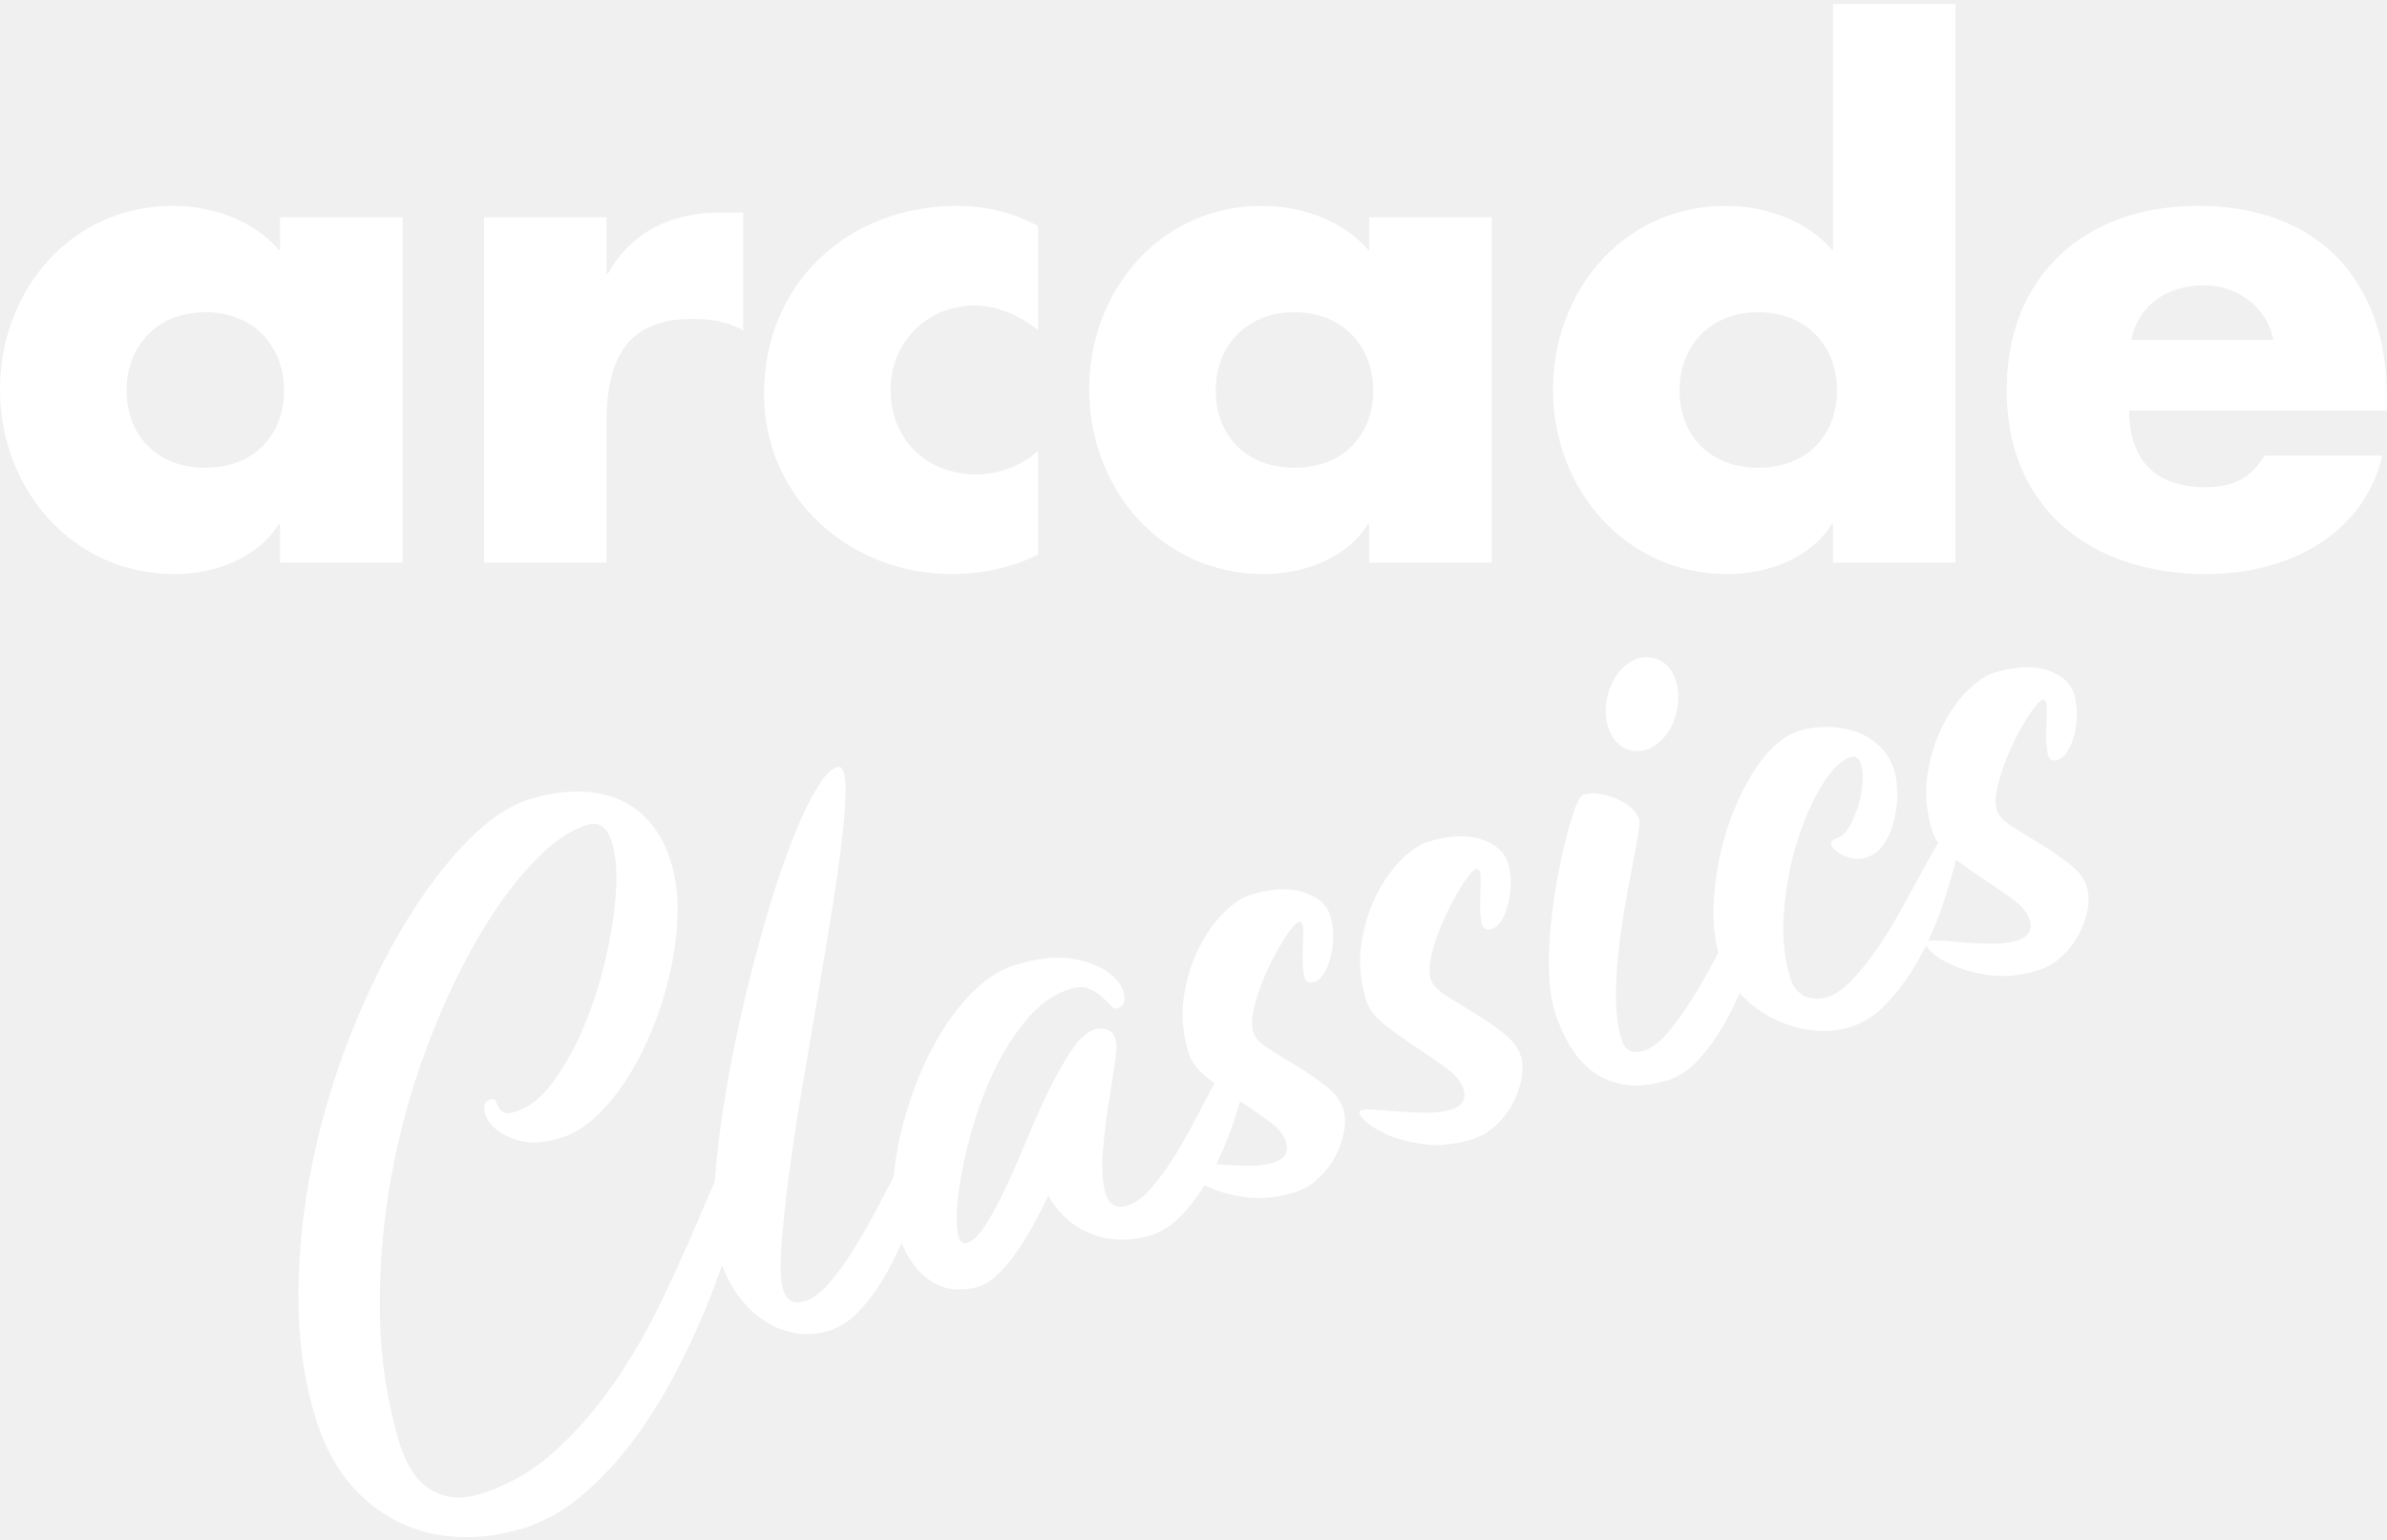
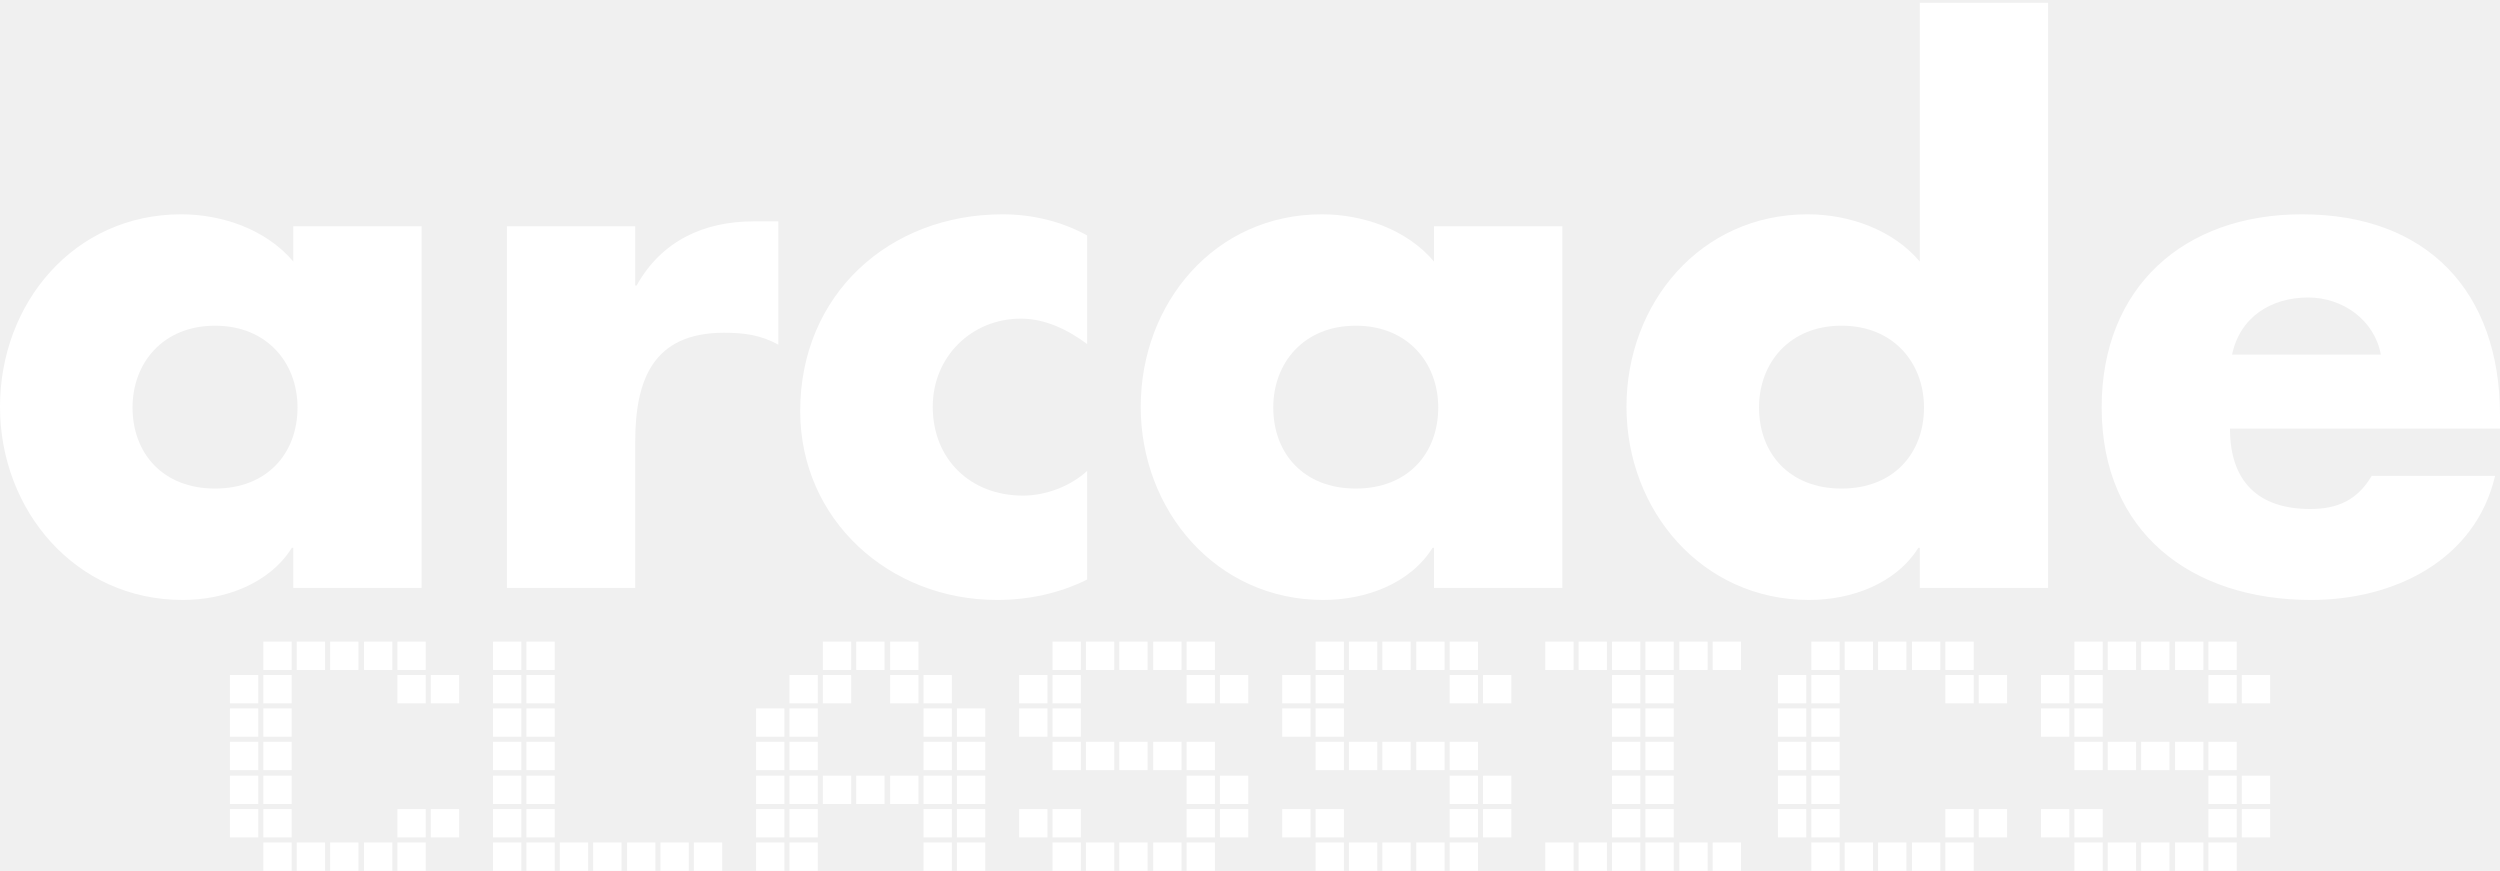
- <svg xmlns="http://www.w3.org/2000/svg" clip-rule="evenodd" fill-rule="evenodd" stroke-linejoin="round" stroke-miterlimit="2" viewBox="0 0 600 387">
-   <g fill="#fff">
-     <g fill-rule="nonzero">
-       <path d="m51.607 78.485c12.522 0 19.797 8.968 19.797 19.628 0 10.998-7.275 19.458-19.797 19.458-12.521 0-19.797-8.46-19.797-19.458 0-10.66 7.276-19.628 19.797-19.628zm49.577-23.858h-30.795v8.46c-6.43-7.614-16.92-11.336-26.903-11.336-25.72 0-43.486 21.32-43.486 46.193s18.105 46.362 43.824 46.362c10.152 0 20.812-3.892 26.227-12.521h.338v9.644h30.795z" />
-       <path d="m152.453 54.627h-30.795v86.802h30.795v-35.025c0-14.89 4.231-26.227 21.32-26.227 4.738 0 8.799.508 13.029 2.877v-29.611h-5.922c-12.014 0-22.166 4.738-28.088 15.397h-.339z" />
-       <path d="m260.914 56.827c-6.092-3.384-13.198-5.076-20.305-5.076-27.242 0-48.562 19.289-48.562 47.208 0 26.227 21.489 45.347 47.208 45.347 7.446 0 14.891-1.523 21.659-4.907v-26.058c-4.061 3.723-9.983 5.922-15.398 5.922-12.69 0-21.658-8.798-21.658-21.319 0-12.014 9.306-21.151 21.15-21.151 5.923 0 11.337 2.707 15.906 6.091z" />
-       <path d="m325.381 78.485c12.521 0 19.797 8.968 19.797 19.628 0 10.998-7.276 19.458-19.797 19.458s-19.797-8.46-19.797-19.458c0-10.66 7.276-19.628 19.797-19.628zm49.577-23.858h-30.796v8.46c-6.429-7.614-16.92-11.336-26.903-11.336-25.719 0-43.486 21.32-43.486 46.193s18.105 46.362 43.824 46.362c10.153 0 20.812-3.892 26.227-12.521h.338v9.644h30.796z" />
-       <path d="m460.745 141.429h30.795v-140.44h-30.795v62.098c-6.43-7.614-16.921-11.336-26.904-11.336-25.719 0-43.486 21.32-43.486 46.193s18.105 46.362 43.824 46.362c10.153 0 20.813-3.892 26.227-12.521h.339zm-18.782-62.944c12.521 0 19.797 8.968 19.797 19.628 0 10.998-7.276 19.458-19.797 19.458s-19.797-8.46-19.797-19.458c0-10.66 7.276-19.628 19.797-19.628z" />
-       <path d="m535.702 85.422c1.861-8.967 9.306-13.705 18.274-13.705 8.291 0 15.906 5.414 17.428 13.705zm64.298 14.552c0-29.611-17.428-48.223-47.547-48.223-28.257 0-48.054 17.428-48.054 46.362 0 29.949 21.489 46.193 50.254 46.193 9.983 0 19.797-2.369 27.75-7.276 7.952-4.907 14.044-12.352 16.413-22.504h-29.611c-3.384 5.753-8.122 7.952-14.721 7.952-12.69 0-19.289-6.768-19.289-19.289h64.805z" />
+ <svg xmlns="http://www.w3.org/2000/svg" width="100%" height="100%" viewBox="0 0 600 209" version="1.1" xml:space="preserve" style="fill-rule:evenodd;clip-rule:evenodd;stroke-linejoin:round;stroke-miterlimit:2;">
+   <g id="arcade_classics_bold">
+     <g id="arcade_bold">
+       <path d="M51.607,78.168c12.522,0 19.797,8.968 19.797,19.628c0,10.998 -7.275,19.458 -19.797,19.458c-12.521,0 -19.797,-8.46 -19.797,-19.458c0,-10.66 7.276,-19.628 19.797,-19.628Zm49.577,-23.858l-30.795,0l0,8.46c-6.43,-7.614 -16.92,-11.336 -26.903,-11.336c-25.72,-0 -43.486,21.319 -43.486,46.193c0,24.873 18.105,46.362 43.824,46.362c10.152,-0 20.812,-3.892 26.227,-12.521l0.338,-0l0,9.644l30.795,0l0,-86.802Z" style="fill:#fff;fill-rule:nonzero;" />
+       <path d="M152.453,54.31l-30.795,0l0,86.802l30.795,0l0,-35.025c0,-14.89 4.231,-26.227 21.32,-26.227c4.738,0 8.799,0.508 13.029,2.877l0,-29.611l-5.922,-0c-12.014,-0 -22.166,4.737 -28.088,15.397l-0.339,0l0,-14.213Z" style="fill:#fff;fill-rule:nonzero;" />
+       <path d="M260.914,56.51c-6.092,-3.384 -13.198,-5.076 -20.305,-5.076c-27.242,-0 -48.562,19.289 -48.562,47.208c0,26.227 21.489,45.347 47.208,45.347c7.446,-0 14.891,-1.523 21.659,-4.907l-0,-26.058c-4.061,3.723 -9.983,5.922 -15.398,5.922c-12.69,0 -21.658,-8.798 -21.658,-21.319c-0,-12.014 9.306,-21.151 21.15,-21.151c5.923,-0 11.337,2.707 15.906,6.091l-0,-26.057Z" style="fill:#fff;fill-rule:nonzero;" />
+       <path d="M325.381,78.168c12.521,0 19.797,8.968 19.797,19.628c-0,10.998 -7.276,19.458 -19.797,19.458c-12.521,0 -19.797,-8.46 -19.797,-19.458c-0,-10.66 7.276,-19.628 19.797,-19.628Zm49.577,-23.858l-30.796,0l0,8.46c-6.429,-7.614 -16.92,-11.336 -26.903,-11.336c-25.719,-0 -43.486,21.319 -43.486,46.193c0,24.873 18.105,46.362 43.824,46.362c10.153,-0 20.812,-3.892 26.227,-12.521l0.338,-0l0,9.644l30.796,0l-0,-86.802Z" style="fill:#fff;fill-rule:nonzero;" />
+       <path d="M460.745,141.112l30.795,0l-0,-140.44l-30.795,0l-0,62.098c-6.43,-7.614 -16.921,-11.336 -26.904,-11.336c-25.719,-0 -43.486,21.319 -43.486,46.193c0,24.873 18.105,46.362 43.824,46.362c10.153,-0 20.813,-3.892 26.227,-12.521l0.339,-0l-0,9.644Zm-18.782,-62.944c12.521,0 19.797,8.968 19.797,19.628c-0,10.998 -7.276,19.458 -19.797,19.458c-12.521,0 -19.797,-8.46 -19.797,-19.458c-0,-10.66 7.276,-19.628 19.797,-19.628Z" style="fill:#fff;fill-rule:nonzero;" />
+       <path d="M535.702,85.105c1.861,-8.967 9.306,-13.705 18.274,-13.705c8.291,-0 15.906,5.414 17.428,13.705l-35.702,0Zm64.298,14.552c0,-29.611 -17.428,-48.223 -47.547,-48.223c-28.257,-0 -48.054,17.428 -48.054,46.362c0,29.949 21.489,46.193 50.254,46.193c9.983,-0 19.797,-2.369 27.75,-7.276c7.952,-4.907 14.044,-12.352 16.413,-22.504l-29.611,-0c-3.384,5.753 -8.122,7.952 -14.721,7.952c-12.69,0 -19.289,-6.768 -19.289,-19.289l64.805,-0l0,-3.215Z" style="fill:#fff;fill-rule:nonzero;" />
    </g>
-     <path d="m179.714 296.864c.19-3.067.492-6.321.906-9.759.749-6.213 1.785-12.772 3.108-19.677s2.835-13.789 4.536-20.65c1.701-6.862 3.511-13.444 5.431-19.746 1.92-6.303 3.865-11.909 5.836-16.821 1.971-4.911 3.897-8.923 5.78-12.038 1.882-3.114 3.588-4.899 5.119-5.356 1.243-.371 1.934.985 2.074 4.068.139 3.083-.098 7.346-.712 12.79-.614 5.443-1.492 11.747-2.634 18.91-1.141 7.164-2.379 14.617-3.713 22.358-1.334 7.742-2.653 15.532-3.959 23.369-1.305 7.837-2.394 15.089-3.268 21.756-.873 6.667-1.476 12.498-1.807 17.492-.331 4.995-.183 8.544.445 10.648.828 2.773 2.629 3.746 5.403 2.918 1.912-.572 3.9-2.025 5.963-4.359 2.063-2.335 4.101-5.105 6.112-8.31 2.012-3.204 3.966-6.6 5.864-10.188 1.59-3.007 3.07-5.835 4.438-8.483.286-3.262.827-6.662 1.622-10.201 1.029-4.577 2.461-9.198 4.298-13.861 1.837-4.662 4.01-8.983 6.519-12.962 2.51-3.978 5.311-7.418 8.402-10.321 3.091-2.902 6.406-4.881 9.945-5.938 5.738-1.713 10.569-2.193 14.492-1.437 3.923.755 6.947 1.987 9.072 3.697 2.125 1.709 3.332 3.483 3.621 5.324.29 1.841-.283 2.975-1.718 3.404-.573.171-1.173-.093-1.798-.791-.625-.699-1.368-1.441-2.227-2.226-.86-.785-1.913-1.434-3.16-1.947-1.246-.513-2.778-.498-4.595.045-3.921 1.17-7.488 3.616-10.7 7.335-3.212 3.72-5.992 8.013-8.34 12.881-2.349 4.868-4.269 9.946-5.763 15.236-1.493 5.289-2.553 10.111-3.18 14.464-.627 4.354-.801 7.869-.522 10.546s1.087 3.816 2.426 3.416c1.53-.457 3.143-2.032 4.839-4.726 1.695-2.693 3.415-5.915 5.16-9.665 1.744-3.75 3.523-7.823 5.335-12.218s3.663-8.489 5.551-12.282 3.751-7.058 5.59-9.794c1.839-2.737 3.715-4.391 5.628-4.962 1.052-.314 2.094-.313 3.126.004s1.762 1.193 2.19 2.627c.314 1.052.216 3.165-.295 6.338-.51 3.173-1.064 6.724-1.662 10.652s-1.038 7.862-1.32 11.8-.038 7.198.733 9.78c.857 2.869 2.672 3.89 5.446 3.062 1.912-.572 3.9-2.024 5.963-4.359s4.077-5.098 6.041-8.288c1.963-3.191 3.887-6.603 5.77-10.238 1.446-2.792 2.817-5.423 4.113-7.893-.61-.459-1.213-.922-1.807-1.389-2.45-1.925-4.017-4.035-4.703-6.33-1.456-4.877-1.838-9.555-1.144-14.033s1.935-8.52 3.723-12.126c1.787-3.607 3.911-6.611 6.371-9.012 2.459-2.401 4.693-3.902 6.702-4.501 5.355-1.6 9.829-1.79 13.422-.571 3.593 1.218 5.804 3.214 6.632 5.988.486 1.625.715 3.354.689 5.184-.026 1.831-.246 3.537-.659 5.119-.413 1.581-.969 2.945-1.669 4.092-.699 1.146-1.527 1.862-2.483 2.147-1.434.429-2.285-.151-2.55-1.738-.266-1.587-.366-3.406-.302-5.457.065-2.05.101-3.936.108-5.656.007-1.721-.372-2.467-1.137-2.239-.67.2-1.742 1.406-3.217 3.617s-2.915 4.802-4.319 7.774c-1.404 2.971-2.533 5.99-3.388 9.058s-1.011 5.51-.468 7.327c.4 1.339 1.691 2.698 3.873 4.077 2.183 1.38 4.545 2.836 7.086 4.368 2.541 1.533 4.967 3.204 7.278 5.014s3.781 3.767 4.409 5.871c.486 1.625.529 3.513.129 5.664-.399 2.15-1.152 4.25-2.259 6.299s-2.538 3.883-4.294 5.501c-1.757 1.618-3.735 2.756-5.934 3.413-4.399 1.314-8.446 1.715-12.14 1.203-3.694-.511-6.841-1.368-9.44-2.571-.33-.153-.648-.307-.956-.461-1.543 2.478-3.225 4.739-5.045 6.784-2.652 2.979-5.508 4.926-8.569 5.84-2.964.885-5.778 1.231-8.44 1.036-2.662-.194-5.106-.793-7.332-1.794-2.226-1.002-4.182-2.319-5.867-3.951s-3.019-3.395-4.001-5.289c-1.352 2.799-2.739 5.479-4.162 8.039s-2.893 4.874-4.411 6.942-3.033 3.796-4.545 5.185-2.985 2.298-4.42 2.726c-1.913.571-3.877.793-5.894.667-2.017-.127-3.948-.749-5.791-1.865-1.844-1.116-3.529-2.748-5.056-4.896-.99-1.392-1.869-3.037-2.637-4.933-.885 2.056-1.849 4.068-2.892 6.038-2.065 3.897-4.4 7.329-7.004 10.294s-5.436 4.904-8.496 5.818c-2.774.828-5.558 1.009-8.354.542-2.795-.468-5.43-1.53-7.904-3.187s-4.687-3.834-6.638-6.533c-1.56-2.156-2.843-4.612-3.849-7.366-1.282 3.772-2.752 7.648-4.409 11.629-2.426 5.829-5.215 11.661-8.368 17.498-3.152 5.837-6.663 11.26-10.531 16.27-3.868 5.009-8.064 9.36-12.585 13.054-4.522 3.694-9.365 6.312-14.529 7.854-5.451 1.628-10.848 2.303-16.192 2.023-5.343-.279-10.339-1.573-14.987-3.883s-8.773-5.661-12.377-10.053c-3.603-4.393-6.376-9.841-8.318-16.344-2.884-9.659-4.279-19.997-4.183-31.014.095-11.018 1.287-22.024 3.576-33.02 2.289-10.995 5.467-21.631 9.533-31.908 4.066-10.276 8.59-19.543 13.572-27.801 4.981-8.259 10.205-15.183 15.67-20.773 5.466-5.59 10.829-9.171 16.089-10.742 4.016-1.199 7.896-1.811 11.638-1.835 3.743-.024 7.158.597 10.244 1.863s5.786 3.246 8.101 5.94 4.101 6.145 5.357 10.352c1.114 3.73 1.623 7.875 1.526 12.435-.096 4.56-.654 9.231-1.674 14.015-1.019 4.783-2.447 9.506-4.284 14.169-1.836 4.663-3.969 8.945-6.397 12.847s-5.107 7.228-8.036 9.978c-2.928 2.749-5.971 4.595-9.126 5.538-3.921 1.17-7.268 1.388-10.039.654-2.771-.735-4.916-1.813-6.434-3.235-1.519-1.421-2.372-2.885-2.562-4.391-.189-1.506.338-2.445 1.581-2.816.574-.171.98-.032 1.219.418.238.449.491.947.758 1.492s.663 1 1.188 1.364c.526.364 1.458.346 2.796-.054 3.635-1.085 6.962-3.72 9.984-7.903 3.021-4.183 5.67-9.089 7.948-14.717s4.082-11.531 5.414-17.71c1.332-6.178 2.085-11.767 2.258-16.767.174-4.999-.333-8.962-1.519-11.889-1.187-2.927-3.119-3.991-5.797-3.191-4.399 1.314-9.066 4.608-14 9.884-4.935 5.275-9.675 11.899-14.222 19.871-4.546 7.972-8.692 17.022-12.438 27.151-3.745 10.128-6.622 20.726-8.629 31.794s-2.946 22.311-2.817 33.73c.129 11.42 1.778 22.437 4.948 33.052.628 2.104 1.489 4.113 2.581 6.026s2.455 3.511 4.088 4.795c1.633 1.283 3.556 2.141 5.768 2.574 2.213.433 4.706.235 7.479-.593 7.077-2.114 13.443-5.733 19.1-10.86 5.656-5.126 10.711-10.959 15.164-17.497 4.454-6.538 8.363-13.33 11.727-20.376 3.365-7.046 6.317-13.552 8.858-19.519 1.683-3.952 3.189-7.463 4.518-10.532zm132.018-20.033c2.52 1.668 4.896 3.31 7.129 4.928 2.392 1.733 3.86 3.508 4.403 5.325.771 2.582-.326 4.316-3.291 5.201-1.721.515-3.703.768-5.944.76-2.242-.007-4.458-.101-6.647-.281-.565-.046-1.117-.091-1.657-.134 1.676-3.365 3.122-6.868 4.338-10.509.612-1.833 1.168-3.596 1.669-5.29zm47.261-65.257c5.355-1.599 9.829-1.789 13.422-.571 3.593 1.219 5.804 3.215 6.632 5.988.485 1.626.715 3.354.689 5.185-.026 1.83-.246 3.537-.659 5.118-.413 1.582-.969 2.946-1.669 4.092-.699 1.146-1.527 1.862-2.483 2.148-1.435.428-2.285-.151-2.55-1.739-.266-1.587-.366-3.406-.302-5.456.065-2.051.101-3.936.108-5.657s-.372-2.467-1.137-2.238c-.67.2-1.742 1.405-3.217 3.616-1.475 2.212-2.915 4.803-4.319 7.774s-2.534 5.991-3.388 9.058c-.855 3.068-1.011 5.51-.468 7.327.399 1.339 1.691 2.698 3.873 4.078 2.183 1.379 4.545 2.835 7.086 4.368s4.967 3.204 7.278 5.014c2.311 1.809 3.781 3.766 4.409 5.87.486 1.626.529 3.514.129 5.664-.399 2.151-1.152 4.251-2.259 6.3s-2.538 3.883-4.295 5.501c-1.756 1.618-3.734 2.755-5.933 3.412-4.399 1.314-8.446 1.715-12.14 1.204-3.694-.512-6.841-1.369-9.44-2.572-2.598-1.203-4.478-2.438-5.638-3.706-1.159-1.269-1.357-2.017-.592-2.245.765-.229 2.053-.275 3.865-.139 1.811.136 3.811.294 6 .474 2.189.179 4.405.273 6.646.281 2.242.007 4.224-.246 5.945-.76 2.965-.885 4.062-2.619 3.29-5.201-.542-1.817-2.01-3.592-4.402-5.326-2.393-1.733-4.95-3.495-7.672-5.286-2.723-1.792-5.309-3.649-7.758-5.574-2.45-1.925-4.017-4.034-4.703-6.33-1.456-4.877-1.838-9.555-1.144-14.032.694-4.478 1.935-8.52 3.722-12.127 1.788-3.607 3.912-6.61 6.371-9.012 2.46-2.401 4.694-3.901 6.703-4.501zm128.192.278c-.707-.993-1.221-2.027-1.541-3.101-1.457-4.877-1.838-9.555-1.144-14.032.694-4.478 1.934-8.521 3.722-12.127 1.787-3.607 3.911-6.61 6.371-9.012 2.46-2.401 4.694-3.901 6.702-4.501 5.355-1.599 9.83-1.79 13.423-.571s5.803 3.215 6.631 5.988c.486 1.626.715 3.354.689 5.185-.026 1.83-.246 3.536-.659 5.118s-.969 2.946-1.668 4.092c-.7 1.146-1.527 1.862-2.484 2.148-1.434.428-2.284-.151-2.55-1.739-.266-1.587-.366-3.406-.301-5.456.064-2.051.1-3.936.107-5.657s-.372-2.467-1.137-2.238c-.669.199-1.742 1.405-3.217 3.616s-2.914 4.803-4.319 7.774c-1.404 2.971-2.533 5.991-3.388 9.058-.855 3.068-1.011 5.51-.468 7.327.4 1.339 1.691 2.698 3.874 4.078 2.182 1.379 4.544 2.835 7.085 4.368s4.967 3.204 7.278 5.013c2.311 1.81 3.781 3.767 4.409 5.871.486 1.626.529 3.514.13 5.664-.4 2.151-1.153 4.25-2.26 6.3-1.106 2.049-2.538 3.882-4.294 5.501-1.756 1.618-3.734 2.755-5.934 3.412-4.399 1.314-8.446 1.715-12.14 1.204-3.694-.512-6.841-1.369-9.439-2.572-2.599-1.203-4.478-2.438-5.638-3.707-.429-.468-.726-.866-.892-1.192-.663 1.34-1.366 2.661-2.109 3.963-2.256 3.955-4.806 7.451-7.649 10.487-2.843 3.037-5.938 5.055-9.285 6.054-3.443 1.028-6.94 1.265-10.49.711-3.551-.554-6.824-1.66-9.819-3.318-2.839-1.571-5.332-3.55-7.478-5.936-.879 2.008-1.828 3.972-2.846 5.895-2.065 3.898-4.4 7.329-7.004 10.294s-5.436 4.904-8.496 5.818c-4.112 1.228-7.738 1.556-10.878.983s-5.834-1.747-8.083-3.523-4.137-3.999-5.663-6.668-2.718-5.438-3.574-8.307c-.8-2.678-1.26-5.874-1.379-9.588-.12-3.714.009-7.555.387-11.521.378-3.967.921-7.905 1.628-11.814.708-3.909 1.458-7.414 2.25-10.515.793-3.102 1.568-5.651 2.326-7.648s1.423-3.081 1.997-3.252c1.148-.343 2.453-.42 3.915-.232 1.463.188 2.91.589 4.344 1.203 1.433.614 2.672 1.363 3.718 2.249 1.046.885 1.725 1.854 2.04 2.906.2.67.107 2.103-.278 4.302-.385 2.198-.888 4.874-1.509 8.028-.62 3.154-1.251 6.623-1.891 10.408-.641 3.785-1.164 7.613-1.571 11.484-.406 3.871-.581 7.647-.523 11.328.057 3.68.514 6.955 1.371 9.824.828 2.773 2.677 3.732 5.546 2.875 1.913-.571 3.877-2.017 5.892-4.337 2.015-2.321 4.029-5.084 6.04-8.288 2.012-3.205 3.966-6.601 5.864-10.188l.97-1.836c-1.116-4.432-1.445-9.418-.985-14.956.51-6.142 1.762-12.062 3.758-17.762 1.995-5.7 4.537-10.704 7.626-15.011 3.088-4.308 6.497-7.018 10.227-8.132 1.913-.571 4.062-.874 6.447-.91 2.385-.035 4.727.307 7.025 1.027s4.376 1.922 6.233 3.607 3.2 3.914 4.028 6.688c.343 1.147.551 2.804.625 4.969.074 2.166-.147 4.393-.661 6.682-.514 2.288-1.353 4.362-2.517 6.22s-2.75 3.086-4.758 3.686c-1.244.371-2.515.387-3.815.046s-2.382-.826-3.246-1.453-1.396-1.275-1.596-1.945c-.2-.669.226-1.161 1.278-1.475 1.53-.457 2.853-1.868 3.97-4.233 1.117-2.364 1.897-4.81 2.339-7.338.443-2.528.458-4.746.045-6.654-.414-1.908-1.338-2.647-2.772-2.219-2.295.685-4.674 3.01-7.136 6.974-2.462 3.965-4.544 8.675-6.248 14.131-1.704 5.457-2.811 11.256-3.32 17.397-.51 6.142-.008 11.747 1.506 16.815.457 1.53 1.091 2.695 1.902 3.494.812.8 1.672 1.324 2.58 1.574.907.25 1.796.349 2.666.297.87-.051 1.545-.148 2.023-.291 2.104-.628 4.283-2.139 6.537-4.53 2.254-2.392 4.483-5.219 6.686-8.481s4.293-6.725 6.272-10.388c1.979-3.664 3.831-7.055 5.555-10.174 1.09-1.972 2.095-3.741 3.015-5.308zm4.434 4.214c2.068 1.575 4.23 3.105 6.485 4.588 2.722 1.792 5.28 3.554 7.672 5.287 2.393 1.733 3.86 3.509 4.403 5.326.771 2.582-.326 4.315-3.291 5.201-1.721.514-3.702.767-5.944.759-2.242-.007-4.457-.101-6.646-.28-2.189-.18-4.189-.338-6.001-.474-1.633-.123-2.84-.097-3.623.076 1.131-2.38 2.138-4.819 3.023-7.318 1.525-4.31 2.723-8.235 3.592-11.776.117-.475.227-.938.33-1.389zm-81.835-27.472c-2.38-.643-4.12-2.285-5.221-4.925-1.101-2.639-1.252-5.589-.455-8.848.798-3.259 2.331-5.8 4.599-7.623s4.591-2.412 6.971-1.769c2.475.615 4.239 2.25 5.292 4.904s1.181 5.61.383 8.869c-.797 3.259-2.33 5.8-4.598 7.623s-4.592 2.413-6.971 1.769z" />
+     <g transform="matrix(2.08669,0,0,1.61884,-5619.82,-1619.35)">
+       <g transform="matrix(0.775794,0,0,1,609.756,0)">
+         <g transform="matrix(75,0,0,75,2719.62,1145.69)">
+           <path d="M0,-0.405l0.056,0l0,0.056l-0.056,0l0,-0.056Zm0.066,0l0.056,0l0,0.056l-0.056,0l0,-0.056Zm-0.066,0.066l0.056,0l0,0.056l-0.056,0l0,-0.056Zm0.066,0l0.056,0l0,0.056l-0.056,0l0,-0.056Zm0.265,0l0.056,0l0,0.056l-0.056,0l0,-0.056Zm0.066,0l0.056,0l0,0.056l-0.056,0l0,-0.056Zm-0.331,0.066l0.056,0l0,0.056l-0.056,0l0,-0.056Zm0.066,0l0.056,0l0,0.056l-0.056,0l0,-0.056Zm0.066,0l0.056,0l0,0.056l-0.056,0l0,-0.056Zm0.067,0l0.056,0l0,0.056l-0.056,0l0,-0.056Zm0.066,0l0.056,0l0,0.056l-0.056,0l0,-0.056Zm-0.265,-0.397l0.056,0l0,0.056l-0.056,0l0,-0.056Zm0.066,0l0.056,0l0,0.056l-0.056,0l0,-0.056Zm0.066,0l0.056,0l0,0.056l-0.056,0l0,-0.056Zm0.067,0l0.056,0l0,0.056l-0.056,0l0,-0.056Zm0.066,0l0.056,0l0,0.056l-0.056,0l0,-0.056Zm-0.331,0.066l0.056,0l0,0.056l-0.056,0l0,-0.056Zm0.066,0l0.056,0l0,0.056l-0.056,0l0,-0.056Zm0.265,0l0.056,0l0,0.056l-0.056,0l0,-0.056Zm0.066,0l0.056,0l0,0.056l-0.056,0l0,-0.056Zm-0.397,0.066l0.056,0l0,0.056l-0.056,0l0,-0.056Zm0.066,0l0.056,0l0,0.056l-0.056,0l0,-0.056Zm-0.066,0.066l0.056,0l0,0.056l-0.056,0l0,-0.056Zm0.066,0l0.056,0l0,0.056l-0.056,0l0,-0.056Z" style="fill:#fff;fill-rule:nonzero;" />
+         </g>
+         <g transform="matrix(75,0,0,75,2758.62,1145.69)">
+           <path d="M0,-0.405l0.056,0l0,0.056l-0.056,0l0,-0.056Zm0.066,0l0.056,0l0,0.056l-0.056,0l0,-0.056Zm-0.066,0.066l0.056,0l0,0.056l-0.056,0l0,-0.056Zm0.066,0l0.056,0l0,0.056l-0.056,0l0,-0.056Zm-0.066,0.066l0.056,0l0,0.056l-0.056,0l0,-0.056Zm0.066,0l0.056,0l0,0.056l-0.056,0l0,-0.056Zm0.066,0l0.056,0l0,0.056l-0.056,0l0,-0.056Zm0.066,0l0.056,0l0,0.056l-0.056,0l0,-0.056Zm0.067,0l0.056,0l0,0.056l-0.056,0l0,-0.056Zm0.066,0l0.056,0l0,0.056l-0.056,0l0,-0.056Zm0.066,0l0.056,0l0,0.056l-0.056,0l0,-0.056Zm-0.397,-0.397l0.056,0l0,0.056l-0.056,0l0,-0.056Zm0.066,0l0.056,0l0,0.056l-0.056,0l0,-0.056Zm-0.066,0.066l0.056,0l0,0.056l-0.056,0l0,-0.056Zm0.066,0l0.056,0l0,0.056l-0.056,0l0,-0.056Zm-0.066,0.066l0.056,0l0,0.056l-0.056,0l0,-0.056Zm0.066,0l0.056,0l0,0.056l-0.056,0l0,-0.056Zm-0.066,0.066l0.056,0l0,0.056l-0.056,0l0,-0.056Zm0.066,0l0.056,0l0,0.056l-0.056,0l0,-0.056Z" style="fill:#fff;fill-rule:nonzero;" />
+         </g>
+         <g transform="matrix(75,0,0,75,2797.62,1145.69)">
+           <path d="M0,-0.405l0.056,0l0,0.056l-0.056,0l0,-0.056Zm0.066,0l0.056,0l0,0.056l-0.056,0l0,-0.056Zm0.066,0l0.056,0l0,0.056l-0.056,0l0,-0.056Zm0.066,0l0.056,0l0,0.056l-0.056,0l0,-0.056Zm0.067,0l0.056,0l0,0.056l-0.056,0l0,-0.056Zm0.066,0l0.056,0l0,0.056l-0.056,0l0,-0.056Zm0.066,0l0.056,0l0,0.056l-0.056,0l0,-0.056Zm-0.397,0.066l0.056,0l0,0.056l-0.056,0l0,-0.056Zm0.066,0l0.056,0l0,0.056l-0.056,0l0,-0.056Zm0.265,0l0.056,0l0,0.056l-0.056,0l0,-0.056Zm0.066,0l0.056,0l0,0.056l-0.056,0l0,-0.056Zm-0.397,0.066l0.056,0l0,0.056l-0.056,0l0,-0.056Zm0.066,0l0.056,0l0,0.056l-0.056,0l0,-0.056Zm0.265,0l0.056,0l0,0.056l-0.056,0l0,-0.056Zm0.066,0l0.056,0l0,0.056l-0.056,0l0,-0.056Zm-0.265,-0.397l0.056,0l0,0.056l-0.056,0l0,-0.056Zm0.066,0l0.056,0l0,0.056l-0.056,0l0,-0.056Zm0.067,0l0.056,0l0,0.056l-0.056,0l0,-0.056Zm-0.199,0.066l0.056,0l0,0.056l-0.056,0l0,-0.056Zm0.066,0l0.056,0l0,0.056l-0.056,0l0,-0.056Zm0.133,0l0.056,0l0,0.056l-0.056,0l0,-0.056Zm0.066,0l0.056,0l0,0.056l-0.056,0l0,-0.056Zm-0.331,0.066l0.056,0l0,0.056l-0.056,0l0,-0.056Zm0.066,0l0.056,0l0,0.056l-0.056,0l0,-0.056Zm0.265,0l0.056,0l0,0.056l-0.056,0l0,-0.056Zm0.066,0l0.056,0l0,0.056l-0.056,0l0,-0.056Zm-0.397,0.066l0.056,0l0,0.056l-0.056,0l0,-0.056Zm0.066,0l0.056,0l0,0.056l-0.056,0l0,-0.056Zm0.265,0l0.056,0l0,0.056l-0.056,0l0,-0.056Zm0.066,0l0.056,0l0,0.056l-0.056,0l0,-0.056Z" style="fill:#fff;fill-rule:nonzero;" />
+         </g>
+         <g transform="matrix(75,0,0,75,2836.62,1145.69)">
+           <path d="M0.331,-0.405l0.056,0l0,0.056l-0.056,0l0,-0.056Zm0.066,0l0.056,0l0,0.056l-0.056,0l0,-0.056Zm-0.397,0.066l0.056,0l0,0.056l-0.056,0l0,-0.056Zm0.066,0l0.056,0l0,0.056l-0.056,0l0,-0.056Zm0.265,0l0.056,0l0,0.056l-0.056,0l0,-0.056Zm0.066,0l0.056,0l0,0.056l-0.056,0l0,-0.056Zm-0.331,0.066l0.056,0l0,0.056l-0.056,0l0,-0.056Zm0.066,0l0.056,0l0,0.056l-0.056,0l0,-0.056Zm0.066,0l0.056,0l0,0.056l-0.056,0l0,-0.056Zm0.067,0l0.056,0l0,0.056l-0.056,0l0,-0.056Zm0.066,0l0.056,0l0,0.056l-0.056,0l0,-0.056Zm-0.265,-0.397l0.056,0l0,0.056l-0.056,0l0,-0.056Zm0.066,0l0.056,0l0,0.056l-0.056,0l0,-0.056Zm0.066,0l0.056,0l0,0.056l-0.056,0l0,-0.056Zm0.067,0l0.056,0l0,0.056l-0.056,0l0,-0.056Zm0.066,0l0.056,0l0,0.056l-0.056,0l0,-0.056Zm-0.331,0.066l0.056,0l0,0.056l-0.056,0l0,-0.056Zm0.066,0l0.056,0l0,0.056l-0.056,0l0,-0.056Zm0.265,0l0.056,0l0,0.056l-0.056,0l0,-0.056Zm0.066,0l0.056,0l0,0.056l-0.056,0l0,-0.056Zm-0.397,0.066l0.056,0l0,0.056l-0.056,0l0,-0.056Zm0.066,0l0.056,0l0,0.056l-0.056,0l0,-0.056Zm0,0.066l0.056,0l0,0.056l-0.056,0l0,-0.056Zm0.066,0l0.056,0l0,0.056l-0.056,0l0,-0.056Zm0.066,0l0.056,0l0,0.056l-0.056,0l0,-0.056Zm0.067,0l0.056,0l0,0.056l-0.056,0l0,-0.056Zm0.066,0l0.056,0l0,0.056l-0.056,0l0,-0.056Z" style="fill:#fff;fill-rule:nonzero;" />
+         </g>
+         <g transform="matrix(75,0,0,75,2875.62,1145.69)">
+           <path d="M0.331,-0.405l0.056,0l0,0.056l-0.056,0l0,-0.056Zm0.066,0l0.056,0l0,0.056l-0.056,0l0,-0.056Zm-0.397,0.066l0.056,0l0,0.056l-0.056,0l0,-0.056Zm0.066,0l0.056,0l0,0.056l-0.056,0l0,-0.056Zm0.265,0l0.056,0l0,0.056l-0.056,0l0,-0.056Zm0.066,0l0.056,0l0,0.056l-0.056,0l0,-0.056Zm-0.331,0.066l0.056,0l0,0.056l-0.056,0l0,-0.056Zm0.066,0l0.056,0l0,0.056l-0.056,0l0,-0.056Zm0.066,0l0.056,0l0,0.056l-0.056,0l0,-0.056Zm0.067,0l0.056,0l0,0.056l-0.056,0l0,-0.056Zm0.066,0l0.056,0l0,0.056l-0.056,0l0,-0.056Zm-0.265,-0.397l0.056,0l0,0.056l-0.056,0l0,-0.056Zm0.066,0l0.056,0l0,0.056l-0.056,0l0,-0.056Zm0.066,0l0.056,0l0,0.056l-0.056,0l0,-0.056Zm0.067,0l0.056,0l0,0.056l-0.056,0l0,-0.056Zm0.066,0l0.056,0l0,0.056l-0.056,0l0,-0.056Zm-0.331,0.066l0.056,0l0,0.056l-0.056,0l0,-0.056Zm0.066,0l0.056,0l0,0.056l-0.056,0l0,-0.056Zm0.265,0l0.056,0l0,0.056l-0.056,0l0,-0.056Zm0.066,0l0.056,0l0,0.056l-0.056,0l0,-0.056Zm-0.397,0.066l0.056,0l0,0.056l-0.056,0l0,-0.056Zm0.066,0l0.056,0l0,0.056l-0.056,0l0,-0.056Zm0,0.066l0.056,0l0,0.056l-0.056,0l0,-0.056Zm0.066,0l0.056,0l0,0.056l-0.056,0l0,-0.056Zm0.066,0l0.056,0l0,0.056l-0.056,0l0,-0.056Zm0.067,0l0.056,0l0,0.056l-0.056,0l0,-0.056Zm0.066,0l0.056,0l0,0.056l-0.056,0l0,-0.056Z" style="fill:#fff;fill-rule:nonzero;" />
+         </g>
+       </g>
+       <g transform="matrix(0.775794,0,0,1,643.673,0)">
+         <g transform="matrix(75,0,0,75,2870.9,1145.69)">
+           <path d="M0.132,-0.405l0.056,0l0,0.056l-0.056,0l0,-0.056Zm0.066,0l0.056,0l0,0.056l-0.056,0l0,-0.056Zm-0.066,0.066l0.056,0l0,0.056l-0.056,0l0,-0.056Zm0.066,0l0.056,0l0,0.056l-0.056,0l0,-0.056Zm-0.198,0.066l0.056,0l0,0.056l-0.056,0l0,-0.056Zm0.066,0l0.056,0l0,0.056l-0.056,0l0,-0.056Zm0.066,0l0.056,0l0,0.056l-0.056,0l0,-0.056Zm0.066,0l0.056,0l0,0.056l-0.056,0l0,-0.056Zm0.067,0l0.056,0l0,0.056l-0.056,0l0,-0.056Zm0.066,0l0.056,0l0,0.056l-0.056,0l0,-0.056Zm-0.331,-0.397l0.056,0l0,0.056l-0.056,0l0,-0.056Zm0.066,0l0.056,0l0,0.056l-0.056,0l0,-0.056Zm0.066,0l0.056,0l0,0.056l-0.056,0l0,-0.056Zm0.066,0l0.056,0l0,0.056l-0.056,0l0,-0.056Zm0.067,0l0.056,0l0,0.056l-0.056,0l0,-0.056Zm0.066,0l0.056,0l0,0.056l-0.056,0l0,-0.056Zm-0.199,0.066l0.056,0l0,0.056l-0.056,0l0,-0.056Zm0.066,0l0.056,0l0,0.056l-0.056,0l0,-0.056Zm-0.066,0.066l0.056,0l0,0.056l-0.056,0l0,-0.056Zm0.066,0l0.056,0l0,0.056l-0.056,0l0,-0.056Zm-0.066,0.066l0.056,0l0,0.056l-0.056,0l0,-0.056Zm0.066,0l0.056,0l0,0.056l-0.056,0l0,-0.056Z" style="fill:#fff;fill-rule:nonzero;" />
+         </g>
+       </g>
+       <g transform="matrix(0.775794,0,0,1,649.674,0)">
+         <g transform="matrix(75,0,0,75,2897.66,1145.69)">
+           <path d="M0,-0.405l0.056,0l0,0.056l-0.056,0l0,-0.056Zm0.066,0l0.056,0l0,0.056l-0.056,0l0,-0.056Zm-0.066,0.066l0.056,0l0,0.056l-0.056,0l0,-0.056Zm0.066,0l0.056,0l0,0.056l-0.056,0l0,-0.056Zm0.265,0l0.056,0l0,0.056l-0.056,0l0,-0.056Zm0.066,0l0.056,0l0,0.056l-0.056,0l0,-0.056Zm-0.331,0.066l0.056,0l0,0.056l-0.056,0l0,-0.056Zm0.066,0l0.056,0l0,0.056l-0.056,0l0,-0.056Zm0.066,0l0.056,0l0,0.056l-0.056,0l0,-0.056Zm0.067,0l0.056,0l0,0.056l-0.056,0l0,-0.056Zm0.066,0l0.056,0l0,0.056l-0.056,0l0,-0.056Zm-0.265,-0.397l0.056,0l0,0.056l-0.056,0l0,-0.056Zm0.066,0l0.056,0l0,0.056l-0.056,0l0,-0.056Zm0.066,0l0.056,0l0,0.056l-0.056,0l0,-0.056Zm0.067,0l0.056,0l0,0.056l-0.056,0l0,-0.056Zm0.066,0l0.056,0l0,0.056l-0.056,0l0,-0.056Zm-0.331,0.066l0.056,0l0,0.056l-0.056,0l0,-0.056Zm0.066,0l0.056,0l0,0.056l-0.056,0l0,-0.056Zm0.265,0l0.056,0l0,0.056l-0.056,0l0,-0.056Zm0.066,0l0.056,0l0,0.056l-0.056,0l0,-0.056Zm-0.397,0.066l0.056,0l0,0.056l-0.056,0l0,-0.056Zm0.066,0l0.056,0l0,0.056l-0.056,0l0,-0.056Zm-0.066,0.066l0.056,0l0,0.056l-0.056,0l0,-0.056Zm0.066,0l0.056,0l0,0.056l-0.056,0l0,-0.056Z" style="fill:#fff;fill-rule:nonzero;" />
+         </g>
+         <g transform="matrix(75,0,0,75,2936.66,1145.69)">
+           <path d="M0.331,-0.405l0.056,0l0,0.056l-0.056,0l0,-0.056Zm0.066,0l0.056,0l0,0.056l-0.056,0l0,-0.056Zm-0.397,0.066l0.056,0l0,0.056l-0.056,0l0,-0.056Zm0.066,0l0.056,0l0,0.056l-0.056,0l0,-0.056Zm0.265,0l0.056,0l0,0.056l-0.056,0l0,-0.056Zm0.066,0l0.056,0l0,0.056l-0.056,0l0,-0.056Zm-0.331,0.066l0.056,0l0,0.056l-0.056,0l0,-0.056Zm0.066,0l0.056,0l0,0.056l-0.056,0l0,-0.056Zm0.066,0l0.056,0l0,0.056l-0.056,0l0,-0.056Zm0.067,0l0.056,0l0,0.056l-0.056,0l0,-0.056Zm0.066,0l0.056,0l0,0.056l-0.056,0l0,-0.056Zm-0.265,-0.397l0.056,0l0,0.056l-0.056,0l0,-0.056Zm0.066,0l0.056,0l0,0.056l-0.056,0l0,-0.056Zm0.066,0l0.056,0l0,0.056l-0.056,0l0,-0.056Zm0.067,0l0.056,0l0,0.056l-0.056,0l0,-0.056Zm0.066,0l0.056,0l0,0.056l-0.056,0l0,-0.056Zm-0.331,0.066l0.056,0l0,0.056l-0.056,0l0,-0.056Zm0.066,0l0.056,0l0,0.056l-0.056,0l0,-0.056Zm0.265,0l0.056,0l0,0.056l-0.056,0l0,-0.056Zm0.066,0l0.056,0l0,0.056l-0.056,0l0,-0.056Zm-0.397,0.066l0.056,0l0,0.056l-0.056,0l0,-0.056Zm0.066,0l0.056,0l0,0.056l-0.056,0l0,-0.056Zm0,0.066l0.056,0l0,0.056l-0.056,0l0,-0.056Zm0.066,0l0.056,0l0,0.056l-0.056,0l0,-0.056Zm0.066,0l0.056,0l0,0.056l-0.056,0l0,-0.056Zm0.067,0l0.056,0l0,0.056l-0.056,0l0,-0.056Zm0.066,0l0.056,0l0,0.056l-0.056,0l0,-0.056Z" style="fill:#fff;fill-rule:nonzero;" />
+         </g>
+       </g>
+     </g>
  </g>
</svg>
